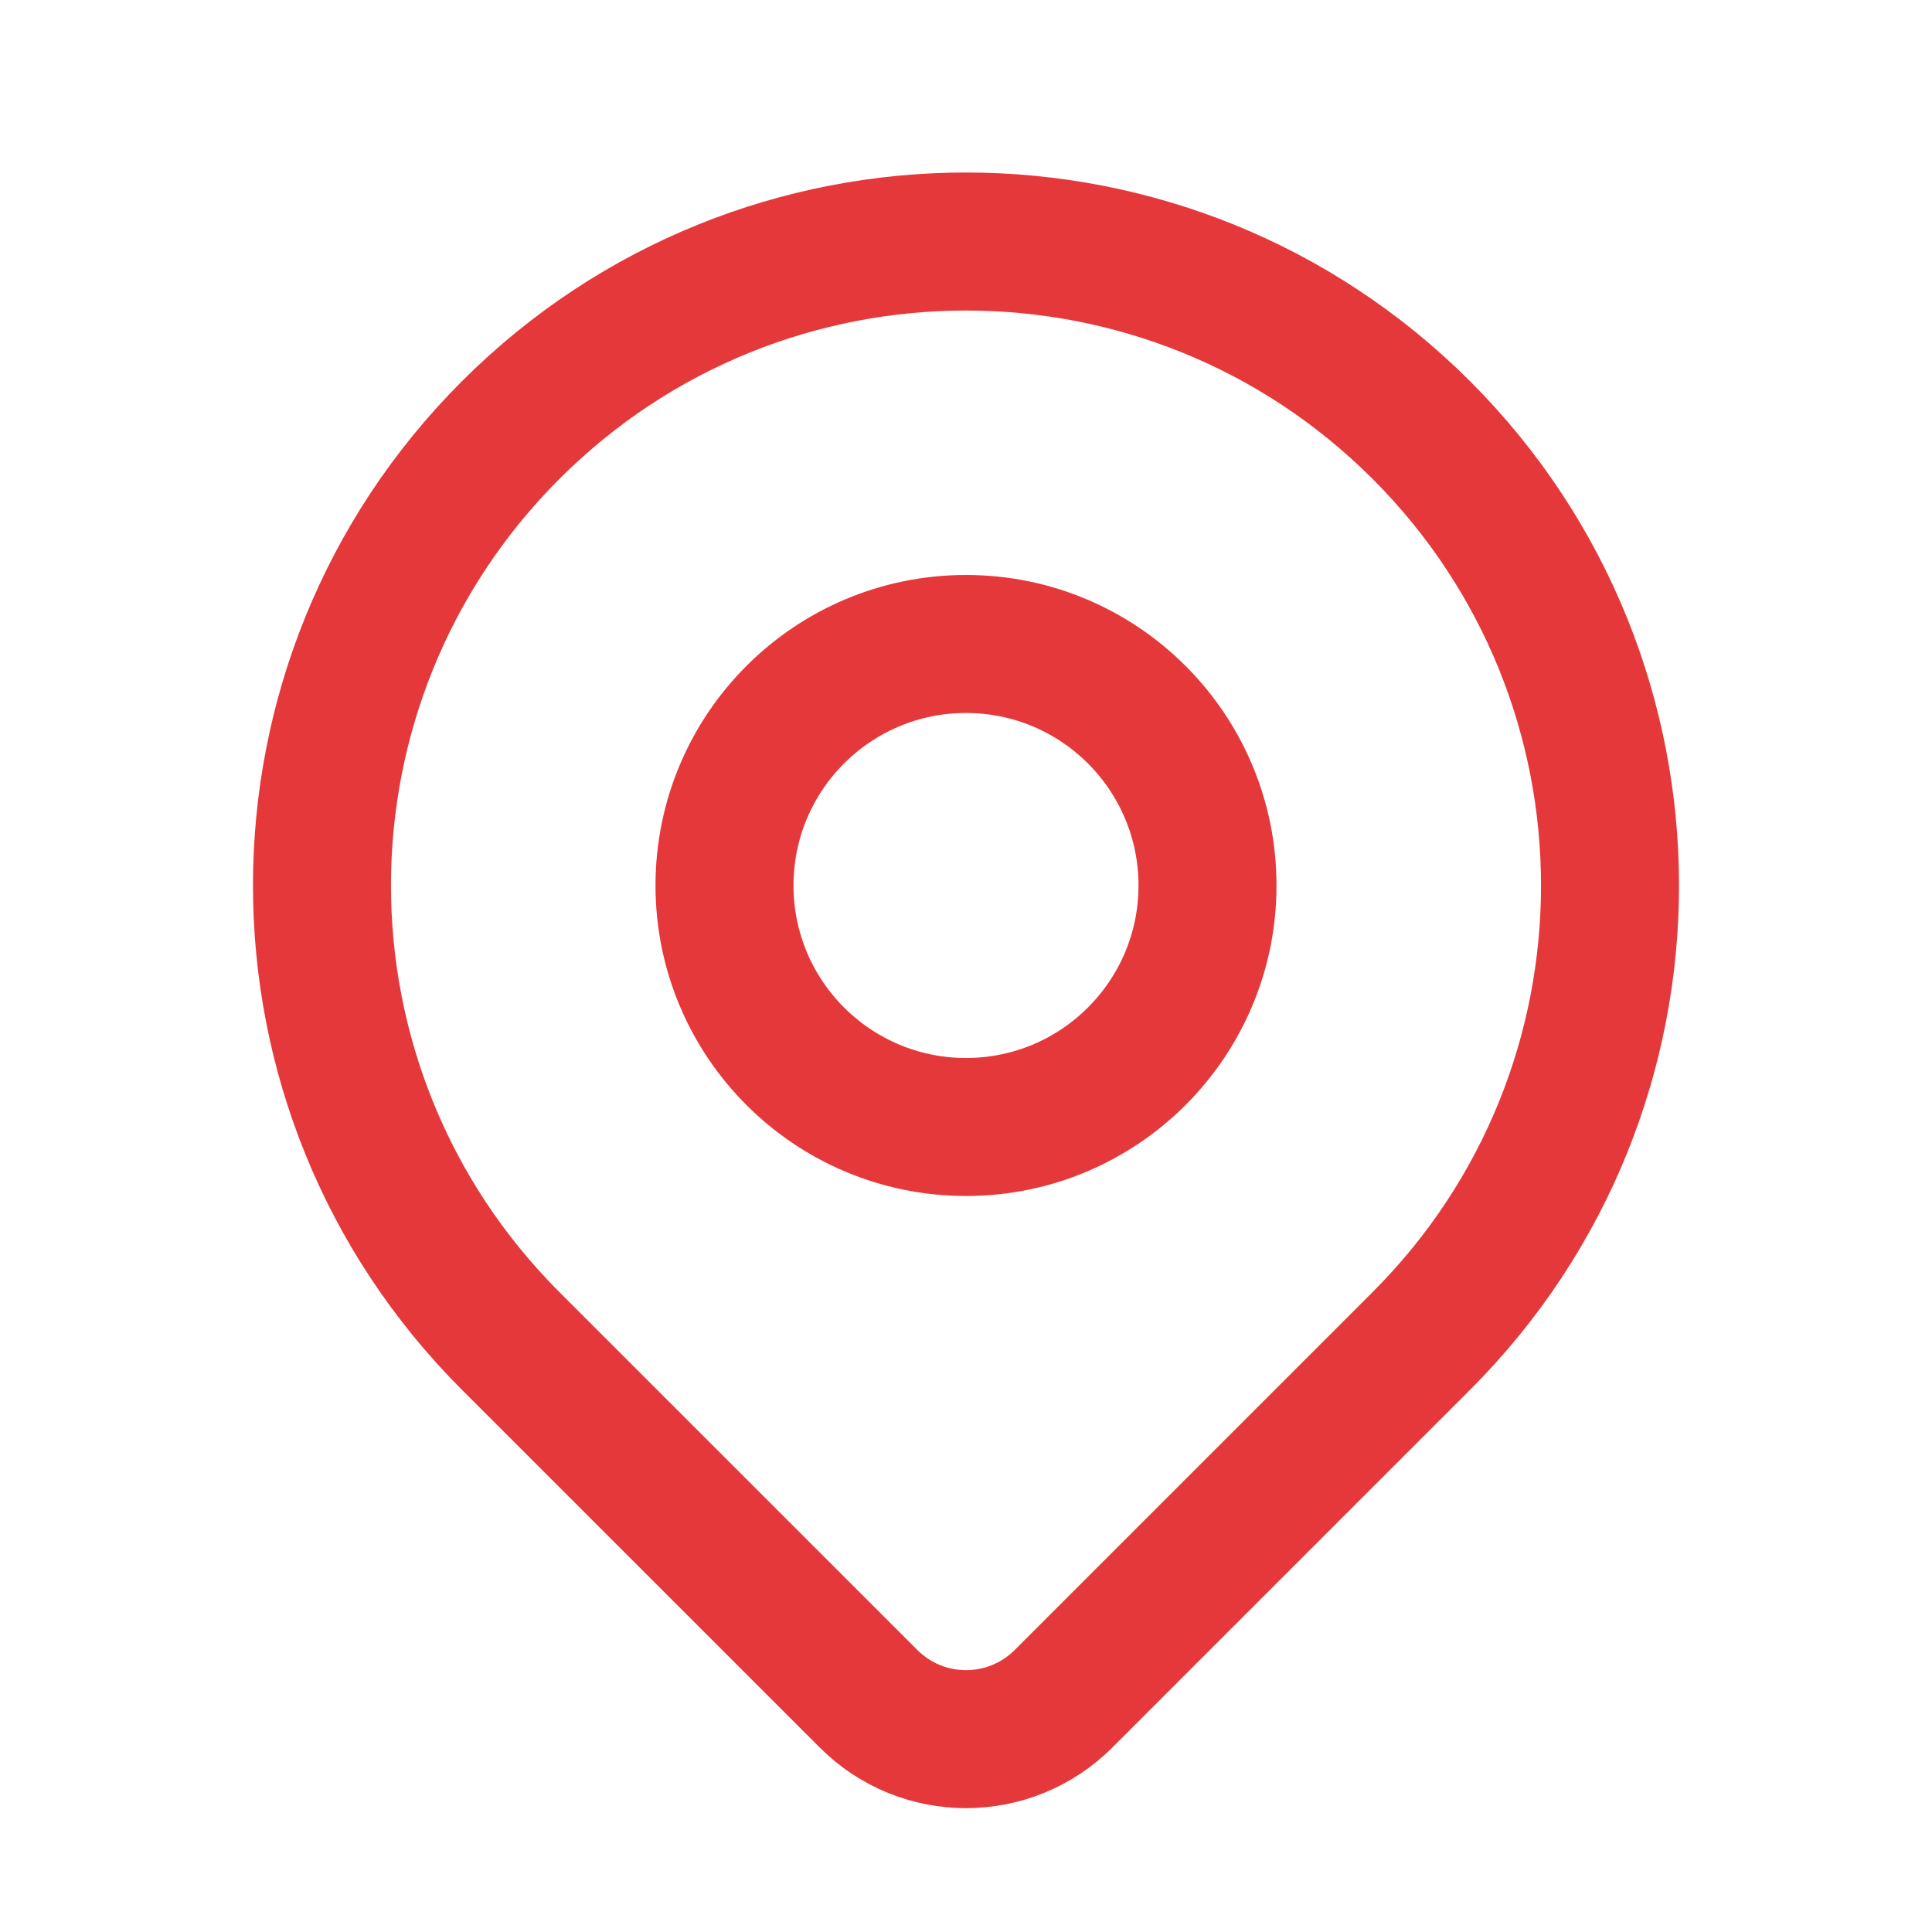
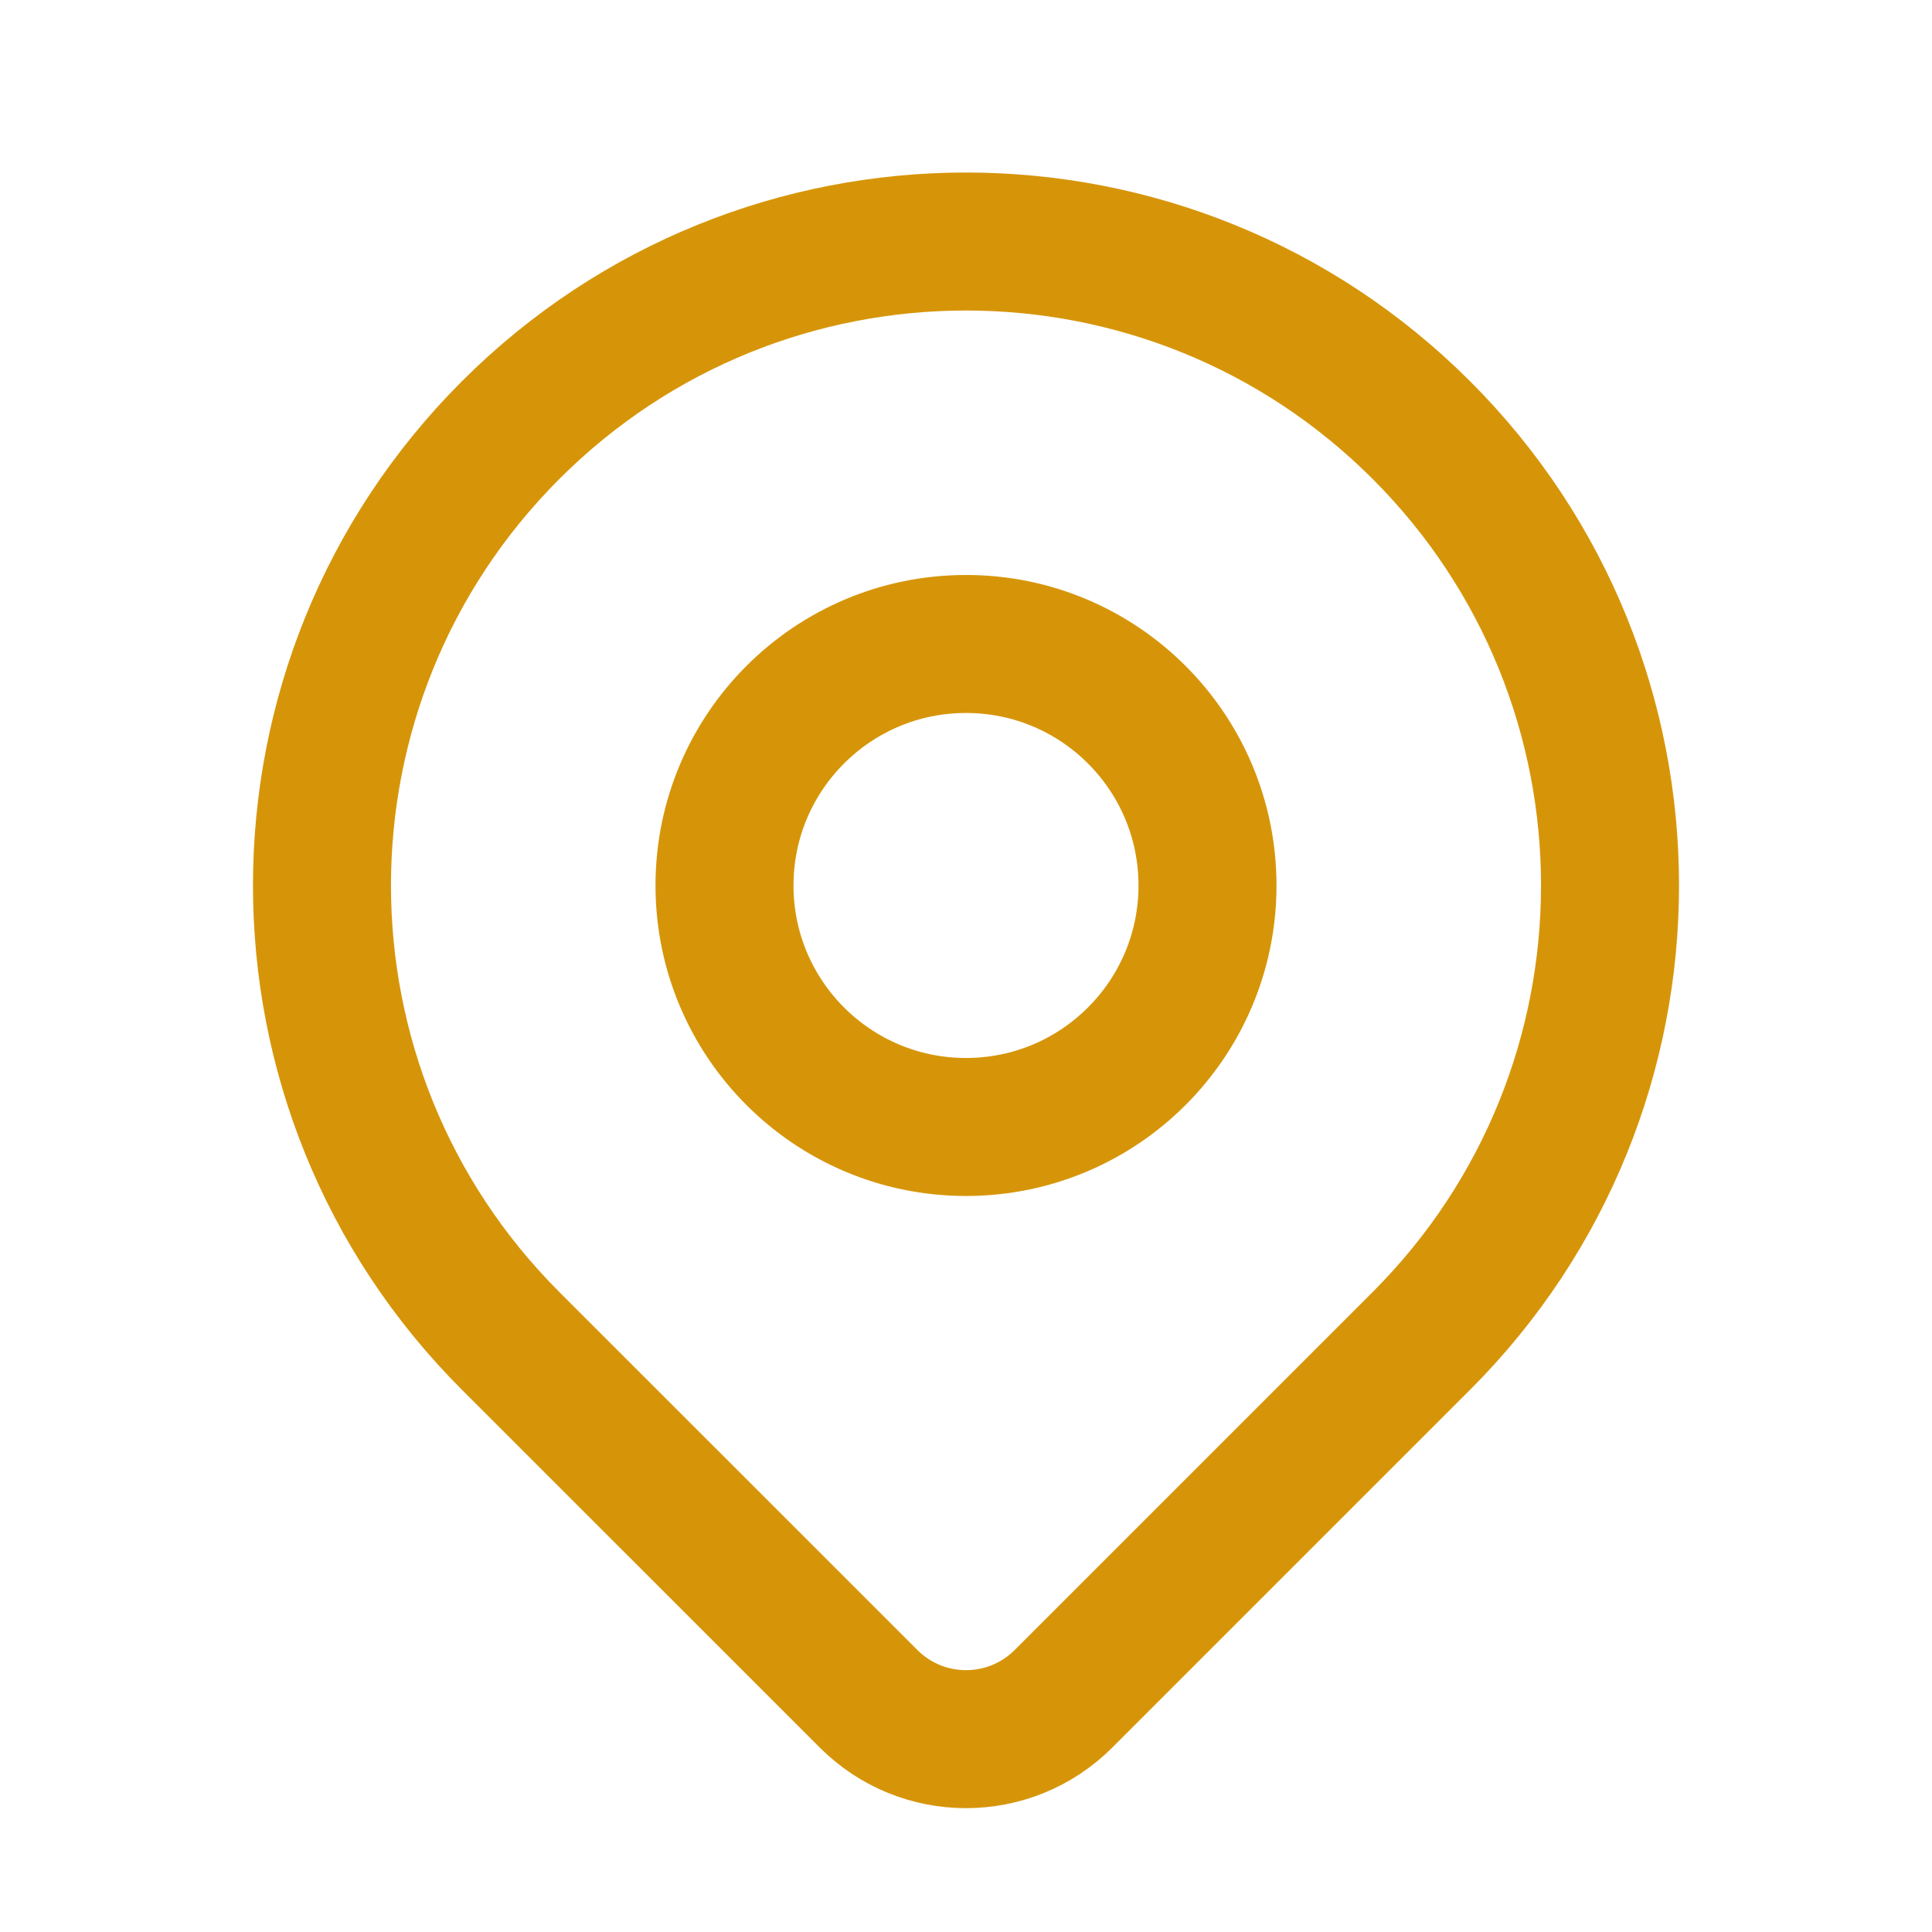
<svg xmlns="http://www.w3.org/2000/svg" width="28" height="28" viewBox="0 0 28 28" fill="none">
-   <path d="M20.6 19.433C19.451 20.582 16.985 23.048 15.414 24.619C14.633 25.4 13.368 25.401 12.587 24.619C11.043 23.075 8.626 20.659 7.4 19.433C3.755 15.788 3.755 9.879 7.4 6.234C11.045 2.589 16.955 2.589 20.6 6.234C24.245 9.879 24.245 15.788 20.6 19.433Z" stroke="#E5383B" stroke-width="2" stroke-linecap="round" stroke-linejoin="round" />
-   <path d="M17.5 12.833C17.5 14.766 15.933 16.333 14 16.333C12.067 16.333 10.5 14.766 10.5 12.833C10.5 10.9 12.067 9.333 14 9.333C15.933 9.333 17.5 10.9 17.5 12.833Z" stroke="#E5383B" stroke-width="2" stroke-linecap="round" stroke-linejoin="round" />
+   <path d="M20.6 19.433C19.451 20.582 16.985 23.048 15.414 24.619C14.633 25.4 13.368 25.401 12.587 24.619C11.043 23.075 8.626 20.659 7.4 19.433C3.755 15.788 3.755 9.879 7.4 6.234C11.045 2.589 16.955 2.589 20.6 6.234C24.245 9.879 24.245 15.788 20.6 19.433Z" stroke="#d69509" stroke-width="2" stroke-linecap="round" stroke-linejoin="round" />
+   <path d="M17.5 12.833C17.5 14.766 15.933 16.333 14 16.333C12.067 16.333 10.5 14.766 10.5 12.833C10.5 10.9 12.067 9.333 14 9.333C15.933 9.333 17.5 10.9 17.5 12.833Z" stroke="#d69509" stroke-width="2" stroke-linecap="round" stroke-linejoin="round" />
</svg>
